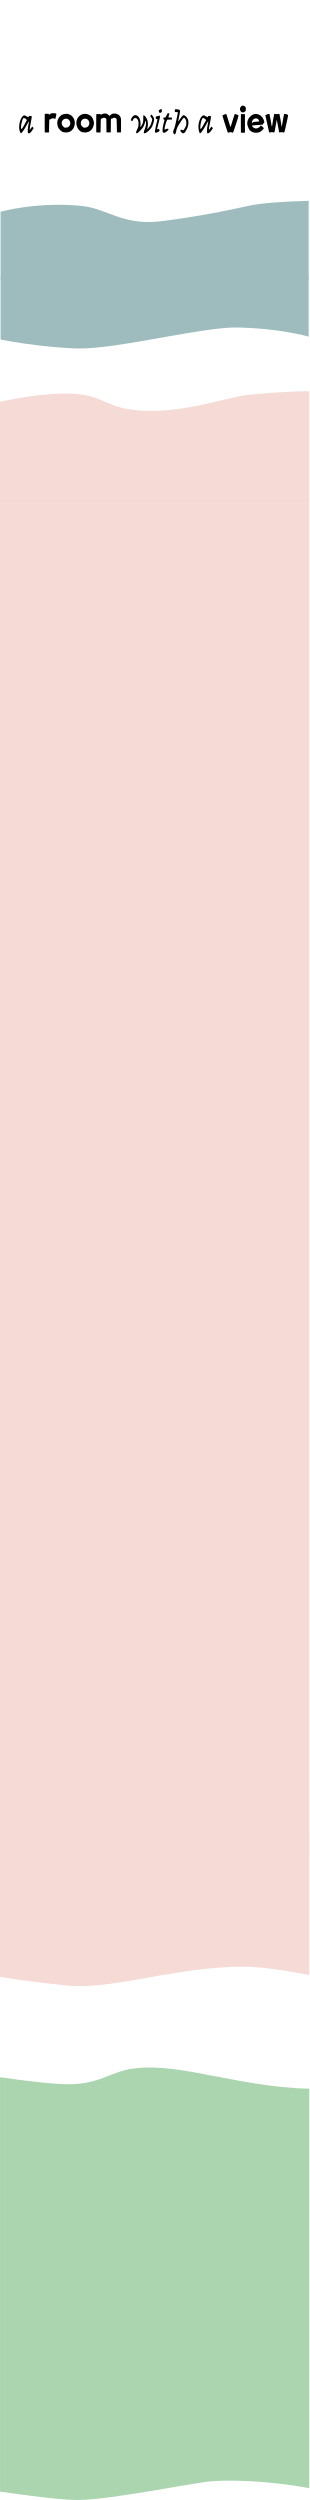
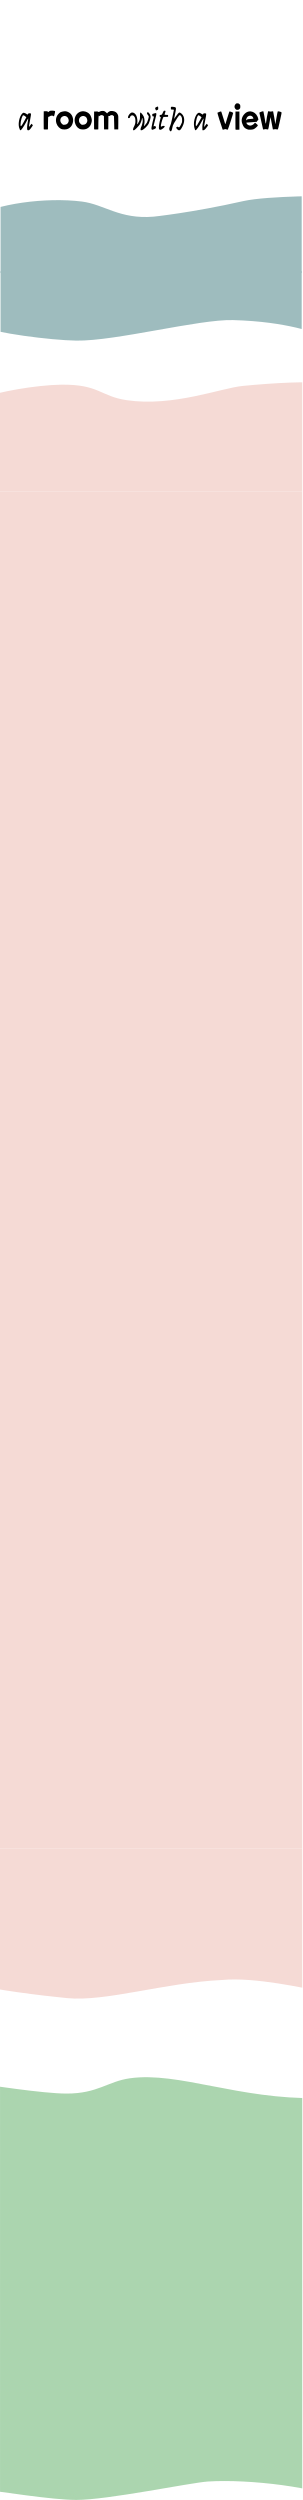
- <svg xmlns="http://www.w3.org/2000/svg" width="748.99" height="6055.4" version="1.1" viewBox="0 0 198.17 1602.162">
-   <path d="m97.549 1325c-2.116-0.038-4.2-0.01-6.256 0.102-2.056 0.109-4.082 0.298-6.08 0.575-0.911 0.126-1.79 0.276-2.643 0.446-0.853 0.17-1.68 0.36-2.487 0.566-1.613 0.413-3.144 0.893-4.635 1.412s-2.943 1.077-4.398 1.647c-1.455 0.57-2.914 1.15-4.42 1.715s-3.058 1.114-4.699 1.619c-0.821 0.253-1.664 0.495-2.535 0.722-0.871 0.227-1.77 0.441-2.702 0.636-0.932 0.195-1.897 0.372-2.901 0.529-1.004 0.156-2.046 0.291-3.132 0.401s-2.216 0.196-3.396 0.253c-1.179 0.057-2.408 0.086-3.691 0.084-2.012 0-4.315-0.096-6.826-0.257s-5.23-0.39-8.074-0.668-5.812-0.605-8.822-0.96-6.061-0.739-9.069-1.132c-3.839-0.501-7.24-0.982-10.768-1.47v265.58c0.102 0.014 0.141 0.018 0.243 0.032 5.013 0.697 10.862 1.519 16.879 2.305 3.009 0.393 6.059 0.777 9.069 1.132s5.978 0.682 8.822 0.96 5.563 0.507 8.074 0.668c2.511 0.161 4.814 0.253 6.826 0.257 1.283 0 2.7-0.04 4.231-0.121 1.531-0.082 3.176-0.203 4.916-0.357 3.481-0.309 7.342-0.754 11.434-1.29s8.413-1.166 12.813-1.844c4.4-0.678 8.879-1.406 13.284-2.139 8.811-1.466 17.329-2.956 24.345-4.125 3.508-0.584 6.64-1.089 9.245-1.469 2.605-0.38 4.682-0.637 6.081-0.727 1.731-0.111 3.532-0.193 5.39-0.246 1.858-0.053 3.774-0.078 5.736-0.075 1.961 0 3.967 0.032 6.007 0.087s4.114 0.137 6.208 0.242c2.094 0.106 4.21 0.236 6.335 0.389 2.125 0.153 4.258 0.33 6.389 0.529 2.131 0.199 4.258 0.419 6.37 0.659s4.209 0.502 6.279 0.782 4.112 0.58 6.114 0.898 3.965 0.653 5.877 1.006c0.408 0.075 0.786 0.159 1.189 0.236v-255.97c-2.884-0.088-5.738-0.214-8.54-0.401-3.072-0.204-6.095-0.463-9.071-0.766-2.976-0.303-5.904-0.651-8.787-1.033-2.882-0.382-5.719-0.797-8.512-1.237-2.792-0.44-5.54-0.903-8.245-1.38-5.41-0.954-10.649-1.963-15.728-2.943-5.08-0.981-10-1.933-14.773-2.776-2.386-0.421-4.736-0.816-7.05-1.172s-4.593-0.675-6.838-0.946c-2.245-0.271-4.456-0.493-6.635-0.658-2.179-0.164-4.326-0.271-6.441-0.308z" fill="#abd5af" style="paint-order:stroke fill markers" />
-   <g transform="translate(-110.93 -16.979)" fill="#f5dad5">
-     <path d="m309.1 1191.6h-198.17v92.258c0.978 0.164 1.862 0.331 2.88 0.492 2.742 0.436 5.615 0.864 8.541 1.278 5.851 0.828 11.911 1.6 17.553 2.266s10.867 1.227 15.047 1.634c1.59 0.155 3.232 0.25 4.922 0.293 1.69 0.043 3.427 0.032 5.208-0.024 1.782-0.056 3.608-0.158 5.475-0.301s3.775-0.325 5.72-0.541 3.928-0.466 5.944-0.743c2.016-0.277 4.066-0.581 6.147-0.906 4.161-0.65 8.443-1.383 12.818-2.15 4.375-0.766 8.844-1.565 13.378-2.346s9.133-1.543 13.769-2.237c2.318-0.347 4.645-0.676 6.978-0.982s4.672-0.588 7.013-0.84 4.685-0.475 7.027-0.66c2.342-0.186 4.683-0.336 7.019-0.442 1.361-0.134 2.769-0.228 4.214-0.288 1.445-0.059 2.927-0.084 4.437-0.077 1.51 0.01 3.048 0.045 4.605 0.11 1.557 0.065 3.133 0.157 4.718 0.272 3.171 0.23 6.38 0.553 9.554 0.934 3.174 0.381 6.313 0.822 9.344 1.289 3.03 0.467 5.952 0.961 8.692 1.449 2.584 0.46 4.97 0.911 7.168 1.333z" style="paint-order:stroke fill markers" />
-     <path d="m309.1 339.4h-198.17v866.3h198.17z" style="paint-order:stroke fill markers" />
-     <path transform="matrix(.26458 0 0 .26458 110.93 -252.63)" d="m749 1966.5c-2.301 0.015-4.299-0.032-6.703 0.01-7.691 0.116-15.894 0.341-24.506 0.666-17.225 0.65-36.091 1.703-55.797 3.1-19.706 1.397-40.25 3.137-60.832 5.162-3.33 0.328-6.916 0.818-10.742 1.445-3.826 0.627-7.892 1.39-12.18 2.266-8.576 1.75-18.042 3.947-28.26 6.381-10.218 2.434-21.188 5.108-32.773 7.814-11.586 2.707-23.789 5.447-36.469 8.016-6.34 1.284-12.799 2.525-19.361 3.697-6.562 1.173-13.226 2.276-19.977 3.285-6.75 1.009-13.586 1.924-20.49 2.719s-13.877 1.469-20.9 1.998c-7.024 0.529-14.098 0.913-21.207 1.125s-14.252 0.252-21.412 0.096c-7.16-0.157-14.337-0.511-21.514-1.088-7.177-0.577-14.354-1.377-21.514-2.426-4.127-0.604-8.007-1.288-11.676-2.039-3.669-0.751-7.129-1.568-10.416-2.439-3.287-0.872-6.402-1.798-9.383-2.766s-5.825-1.977-8.574-3.016c-5.499-2.077-10.612-4.27-15.641-6.479-5.028-2.209-9.971-4.434-15.133-6.574-5.162-2.14-10.542-4.193-16.441-6.062-2.95-0.934-6.03-1.823-9.277-2.652s-6.662-1.6-10.283-2.299c-3.621-0.699-7.448-1.326-11.518-1.869-4.07-0.543-8.384-1.003-12.979-1.365-4.594-0.362-9.47-0.629-14.664-0.785-5.194-0.156-10.708-0.201-16.578-0.127-7.935 0.101-16.393 0.467-25.178 1.059-8.785 0.591-17.896 1.407-27.139 2.402-9.242 0.995-18.615 2.169-27.924 3.481-9.309 1.312-18.552 2.761-27.535 4.303s-17.707 3.176-25.973 4.861c-6.422 1.309-12.27 2.66-18.049 4.01v245.22h749z" style="paint-order:stroke fill markers" />
+ <svg xmlns="http://www.w3.org/2000/svg" width="748.99" height="6195.4" version="1.1" viewBox="0 0 198.17 1639.198">
+   <g transform="translate(-.00060707 2.5441e-6)">
+     <path d="m97.549 1362c-2.116-0.038-4.2-0.01-6.256 0.102-2.056 0.109-4.082 0.298-6.08 0.575-0.911 0.126-1.79 0.276-2.643 0.446-0.853 0.17-1.68 0.36-2.487 0.566-1.613 0.413-3.144 0.893-4.635 1.412s-2.943 1.077-4.398 1.647c-1.455 0.57-2.914 1.15-4.42 1.715s-3.058 1.114-4.699 1.619c-0.821 0.253-1.664 0.495-2.535 0.722-0.871 0.227-1.77 0.441-2.702 0.636-0.932 0.195-1.897 0.372-2.901 0.529-1.004 0.156-2.046 0.291-3.132 0.401s-2.216 0.196-3.396 0.253c-1.179 0.057-2.408 0.086-3.691 0.084-2.012 0-4.315-0.096-6.826-0.257s-5.23-0.39-8.074-0.668-5.812-0.605-8.822-0.96-6.061-0.739-9.069-1.132c-3.839-0.501-7.24-0.982-10.768-1.47v265.58c0.102 0.014 0.141 0.018 0.243 0.032 5.013 0.697 10.862 1.519 16.879 2.305 3.009 0.393 6.059 0.777 9.069 1.132s5.978 0.682 8.822 0.96 5.563 0.507 8.074 0.668c2.511 0.161 4.814 0.253 6.826 0.257 1.283 0 2.7-0.04 4.231-0.121 1.531-0.082 3.176-0.203 4.916-0.357 3.481-0.309 7.342-0.754 11.434-1.29s8.413-1.166 12.813-1.844c4.4-0.678 8.879-1.406 13.284-2.139 8.811-1.466 17.329-2.956 24.345-4.125 3.508-0.584 6.64-1.089 9.245-1.469 2.605-0.38 4.682-0.637 6.081-0.727 1.731-0.111 3.532-0.193 5.39-0.246 1.858-0.053 3.774-0.078 5.736-0.075 1.961 0 3.967 0.032 6.007 0.087s4.114 0.137 6.208 0.242c2.094 0.106 4.21 0.236 6.335 0.389 2.125 0.153 4.258 0.33 6.389 0.529 2.131 0.199 4.258 0.419 6.37 0.659s4.209 0.502 6.279 0.782 4.112 0.58 6.114 0.898 3.965 0.653 5.877 1.006c0.408 0.075 0.786 0.159 1.189 0.236v-255.97c-2.884-0.088-5.738-0.214-8.54-0.401-3.072-0.204-6.095-0.463-9.071-0.766-2.976-0.303-5.904-0.651-8.787-1.033-2.882-0.382-5.719-0.797-8.512-1.237-2.792-0.44-5.54-0.903-8.245-1.38-5.41-0.954-10.649-1.963-15.728-2.943-5.08-0.981-10-1.933-14.773-2.776-2.386-0.421-4.736-0.816-7.05-1.172s-4.593-0.675-6.838-0.946c-2.245-0.271-4.456-0.493-6.635-0.658-2.179-0.164-4.326-0.271-6.441-0.308z" fill="#abd5af" style="paint-order:stroke fill markers" />
+     <g fill="#f5dad5">
+       <path d="m198.17 1212.2h-198.17v92.258c0.978 0.164 1.862 0.331 2.88 0.492 2.742 0.436 5.615 0.864 8.541 1.278 5.851 0.828 11.911 1.6 17.553 2.266s10.867 1.227 15.047 1.634c1.59 0.155 3.232 0.25 4.922 0.293 1.69 0.043 3.427 0.032 5.208-0.024 1.782-0.056 3.608-0.158 5.475-0.301s3.775-0.325 5.72-0.541 3.928-0.466 5.944-0.743c2.016-0.277 4.066-0.581 6.147-0.906 4.161-0.65 8.443-1.383 12.818-2.15 4.375-0.766 8.844-1.565 13.378-2.346s9.133-1.543 13.769-2.237c2.318-0.347 4.645-0.676 6.978-0.982s4.672-0.588 7.013-0.84 4.685-0.475 7.027-0.66c2.342-0.186 4.683-0.336 7.019-0.442 1.361-0.134 2.769-0.228 4.214-0.288 1.445-0.059 2.927-0.084 4.437-0.077 1.51 0.01 3.048 0.045 4.605 0.11 1.557 0.065 3.133 0.157 4.718 0.272 3.171 0.23 6.38 0.553 9.554 0.934 3.174 0.381 6.313 0.822 9.344 1.289 3.03 0.467 5.952 0.961 8.692 1.449 2.584 0.46 4.97 0.911 7.168 1.333z" style="paint-order:stroke fill markers" />
+       <path d="m198.17 322.42h-198.17v889.77h198.17z" stroke-width="1.014" style="paint-order:stroke fill markers" />
+       <path d="m198.17 250.69c-0.609 4e-3 -1.137-8e-3 -1.774 3e-3 -2.035 0.031-4.205 0.09-6.484 0.176-4.557 0.172-9.549 0.451-14.763 0.82-5.214 0.37-10.649 0.83-16.095 1.366-0.881 0.087-1.83 0.216-2.842 0.382-1.012 0.166-2.088 0.368-3.223 0.599-2.269 0.463-4.774 1.044-7.477 1.688-2.704 0.644-5.606 1.351-8.671 2.068-3.065 0.716-6.294 1.441-9.649 2.121-1.677 0.34-3.386 0.668-5.122 0.978-1.736 0.31-3.499 0.602-5.285 0.869-1.786 0.267-3.595 0.509-5.421 0.719s-3.672 0.389-5.53 0.529c-1.858 0.14-3.73 0.242-5.611 0.298-1.881 0.056-3.771 0.067-5.665 0.025-1.894-0.042-3.793-0.135-5.692-0.288-1.899-0.153-3.798-0.364-5.692-0.642-1.092-0.16-2.118-0.341-3.089-0.539-0.971-0.199-1.886-0.415-2.756-0.645-0.87-0.231-1.694-0.476-2.482-0.732-0.789-0.256-1.541-0.523-2.269-0.798-1.455-0.549-2.808-1.13-4.138-1.714-1.33-0.584-2.638-1.173-4.004-1.739-1.366-0.566-2.789-1.109-4.35-1.604-0.78-0.247-1.595-0.482-2.455-0.702-0.859-0.219-1.763-0.423-2.721-0.608-0.958-0.185-1.97-0.351-3.047-0.495-1.077-0.144-2.218-0.265-3.434-0.361-1.216-0.096-2.506-0.166-3.88-0.208-1.374-0.041-2.833-0.053-4.386-0.034-2.099 0.027-4.337 0.124-6.662 0.28-2.324 0.156-4.735 0.372-7.18 0.636-2.445 0.263-4.925 0.574-7.388 0.921-2.463 0.347-4.909 0.73-7.285 1.138-2.377 0.408-4.685 0.84-6.872 1.286-1.699 0.346-3.246 0.704-4.775 1.061v64.88h198.17z" stroke-width=".265" style="paint-order:stroke fill markers" />
+     </g>
+     <path d="m197.81 177.77h-197.44v39.794c1.986 0.408 4 0.815 6.232 1.201 2.879 0.497 5.924 0.972 9.038 1.415s6.298 0.854 9.452 1.223c3.154 0.369 6.28 0.697 9.278 0.973 2.999 0.276 5.87 0.5 8.517 0.663s5.069 0.265 7.169 0.296c1.61 0.024 3.332-0.011 5.153-0.096s3.74-0.221 5.742-0.4c2.002-0.179 4.087-0.402 6.24-0.661 2.153-0.259 4.375-0.553 6.65-0.877 4.549-0.647 9.311-1.409 14.167-2.227 4.855-0.819 9.803-1.694 14.725-2.567 4.921-0.873 9.816-1.744 14.564-2.555 4.748-0.811 9.349-1.56 13.684-2.192 2.167-0.316 4.269-0.601 6.288-0.85s3.957-0.461 5.798-0.628 3.586-0.29 5.219-0.361c1.633-0.071 3.155-0.091 4.55-0.051 2.283 0.065 4.488 0.155 6.617 0.269 2.129 0.113 4.182 0.249 6.162 0.405 1.98 0.156 3.888 0.331 5.725 0.523 1.837 0.192 3.604 0.4 5.304 0.622 3.4 0.443 6.53 0.939 9.414 1.462 2.884 0.523 5.521 1.073 7.934 1.626 1.398 0.32 2.566 0.632 3.818 0.948z" fill="#9ebcbe" style="paint-order:stroke fill markers" />
+     <path d="m197.81 128.73c-0.812 0.022-1.323 0.015-2.154 0.04-3.243 0.099-6.613 0.225-9.972 0.39-3.359 0.164-6.705 0.366-9.902 0.612-3.196 0.246-6.242 0.537-8.999 0.882-1.378 0.172-2.684 0.358-3.9 0.558-1.216 0.2-2.342 0.414-3.361 0.644-4.279 0.964-8.408 1.846-12.358 2.652-3.95 0.806-7.72 1.536-11.283 2.195s-6.916 1.247-10.032 1.77c-3.116 0.522-5.994 0.979-8.605 1.376-5.221 0.793-9.373 1.346-12.219 1.7-2.846 0.354-4.387 0.51-4.387 0.51-1.391 0.115-2.734 0.183-4.033 0.211-1.299 0.028-2.554 0.015-3.769-0.034-1.215-0.049-2.391-0.135-3.531-0.251-1.14-0.117-2.245-0.264-3.318-0.439-1.073-0.174-2.115-0.375-3.13-0.597-1.015-0.223-2.002-0.467-2.966-0.728-1.929-0.522-3.765-1.111-5.543-1.73-3.556-1.237-6.878-2.589-10.231-3.749-1.677-0.58-3.362-1.112-5.089-1.557-0.863-0.223-1.737-0.423-2.626-0.598-0.888-0.174-1.791-0.323-2.712-0.439-1.46-0.185-2.96-0.341-4.491-0.47-1.532-0.129-3.096-0.23-4.685-0.304-1.589-0.074-3.204-0.12-4.837-0.14-1.633-0.02-3.284-0.013-4.947 0.02-1.663 0.033-3.338 0.093-5.018 0.178-1.679 0.085-3.364 0.196-5.045 0.333-1.682 0.136-3.362 0.299-5.033 0.485-1.671 0.187-3.333 0.398-4.979 0.634-1.646 0.236-3.276 0.496-4.883 0.78-1.607 0.284-3.192 0.592-4.747 0.923-1.555 0.331-3.08 0.686-4.569 1.063-0.028 7e-3 -0.054 0.016-0.082 0.023v43.309h197.44z" fill="#9ebcbe" stroke-width="1" style="paint-order:stroke fill markers" />
+     <path d="m111.33 85.682c-0.535-0.68-0.471-1.738 0.184-3.034 0.375-0.741 0.715-1.916 1.107-3.822 0.811-3.937 1.267-6.134 1.365-6.57 0.079-0.352 0.015-0.382-0.905-0.43l-0.99-0.051-0.052-0.819c-0.065-1.011 0.052-1.07 1.723-0.875 1.139 0.133 1.27 0.189 1.483 0.634 0.203 0.424 0.185 0.751-0.14 2.494-0.205 1.103-0.517 2.624-0.692 3.379-0.176 0.756-0.299 1.394-0.274 1.419 0.025 0.025 0.46-0.593 0.968-1.372 0.508-0.779 1.233-1.753 1.612-2.164 0.601-0.652 0.755-0.734 1.21-0.643 0.295 0.059 0.88 0.458 1.347 0.917 1.859 1.831 2.001 4.948 0.372 8.173-0.987 1.954-1.496 2.53-2.236 2.53-0.43 0-0.703-0.169-1.269-0.782-0.789-0.856-0.809-1.069-0.137-1.448 0.403-0.228 0.481-0.222 0.79 0.058 0.588 0.532 0.905 0.282 1.778-1.4 0.793-1.529 0.826-1.65 0.823-3.009-3e-3 -1.003-0.096-1.617-0.32-2.104-0.384-0.837-0.919-1.34-1.341-1.262-0.352 0.065-2.141 2.652-3.549 5.131-0.756 1.331-0.979 1.916-1.203 3.156-0.407 2.255-0.915 2.836-1.655 1.895zm-98.288-0.624c-0.14-0.214-0.384-0.891-0.542-1.505-0.701-2.728 0.236-7.069 1.931-8.945 0.599-0.663 0.703-0.712 1.324-0.629 0.371 0.05 1.005 0.329 1.411 0.62 0.892 0.641 1.001 0.649 1.252 0.099 0.167-0.367 0.311-0.43 0.979-0.43 0.571 0 0.813 0.077 0.892 0.285 0.116 0.303-0.072 1.602-0.72 4.96-0.79 4.098-0.767 4.262 0.354 2.572 0.343-0.516 0.678-0.938 0.746-0.938s0.295 0.233 0.505 0.517l0.382 0.517-0.717 1.074c-1.03 1.542-1.688 2.192-2.217 2.192-0.246 0-0.541-0.093-0.654-0.206-0.351-0.351-0.241-2.859 0.229-5.221 0.239-1.203 0.398-2.224 0.353-2.269-0.111-0.111-0.625 0.746-1.674 2.795-1.186 2.317-3.002 4.901-3.442 4.901-0.075 0-0.251-0.175-0.391-0.389zm1.4-3.093c0.288-0.402 0.799-1.28 1.136-1.951s0.855-1.63 1.15-2.131l0.537-0.911-0.56-0.577c-0.308-0.318-0.684-0.577-0.835-0.577-0.152 0-0.359-0.083-0.46-0.184-0.635-0.635-1.943 3.425-1.947 6.046-2e-3 1.258 0.235 1.327 0.979 0.287zm72.913 3.368c-0.198-0.198-0.125-1.041 0.135-1.548 1.09-2.128 1.298-2.833 1.298-4.381 0-1.692-0.246-2.512-0.987-3.286-0.877-0.916-2.252-0.474-2.603 0.837-0.113 0.424-0.218 0.495-0.722 0.495-0.562 0-0.587-0.027-0.544-0.57 0.11-1.393 1.616-3.127 2.716-3.127 1.139 0 2.194 0.847 2.821 2.264 0.487 1.102 0.764 3.29 0.559 4.418-0.185 1.017-0.01 1.289 0.378 0.587 1.368-2.475 1.392-2.56 1.392-4.945 0-1.887 0.042-2.241 0.269-2.285 0.365-0.071 1.626 1.458 2.155 2.614 0.51 1.114 0.721 3.341 0.441 4.656-0.448 2.105-0.491 1.992 0.391 1.032 0.435-0.473 0.978-1.169 1.208-1.548 0.434-0.716 1.298-3.455 1.298-4.116 0-0.209-0.271-0.696-0.602-1.083-0.677-0.791-0.721-1.004-0.324-1.571l0.278-0.397 0.661 0.646c0.669 0.653 1.19 1.816 1.19 2.655 0 0.753-0.662 3.106-1.184 4.21-0.933 1.974-3.876 4.652-4.973 4.525-0.431-0.05-0.462-0.107-0.431-0.798 0.019-0.409 0.192-1.012 0.385-1.339 0.43-0.728 1.044-3.066 1.041-3.964-3e-3 -0.946-0.19-1.949-0.365-1.949-0.082 0-0.149 0.151-0.149 0.335 0 0.674-0.868 3.058-1.415 3.887-0.309 0.468-1.232 1.529-2.051 2.357-1.358 1.373-1.932 1.724-2.266 1.39zm40.46-0.346c-0.76-1.993-0.881-4.357-0.332-6.505 0.461-1.802 1.089-3.132 1.85-3.913 0.822-0.844 1.419-0.854 2.598-0.043 0.481 0.331 0.942 0.602 1.024 0.602 0.082 0 0.239-0.198 0.349-0.439 0.18-0.394 0.284-0.434 1.015-0.387 0.652 0.042 0.828 0.12 0.879 0.393 0.072 0.378-0.117 1.54-0.855 5.262-0.72 3.632-0.669 3.873 0.449 2.126 0.329-0.514 0.662-0.935 0.74-0.935 0.078 0 0.314 0.233 0.524 0.517l0.382 0.517-0.677 0.988c-1.04 1.519-1.941 2.317-2.537 2.248l-0.495-0.057-0.05-1.516c-0.044-1.349 0.213-3.279 0.763-5.707 0.223-0.988-0.382-0.157-1.516 2.082-1.155 2.28-3.123 5.102-3.624 5.196-0.199 0.037-0.363-0.108-0.486-0.429zm1.57-3.196c0.337-0.495 0.911-1.481 1.276-2.191 0.365-0.709 0.85-1.588 1.078-1.952l0.415-0.663-0.4-0.428c-0.22-0.235-0.69-0.569-1.045-0.74l-0.645-0.313-0.345 0.438c-1.01 1.284-1.859 6.768-1.046 6.752 0.055 0 0.376-0.407 0.713-0.903zm-29.9 3.106c-0.36-0.36-0.227-1.512 0.553-4.781 0.417-1.75 0.811-3.312 0.874-3.471 0.091-0.231-6.5e-4 -0.3-0.458-0.344-0.541-0.052-0.576-0.096-0.626-0.787-0.036-0.494 0.02-0.752 0.172-0.793 0.124-0.033 0.632-0.195 1.129-0.36 1.669-0.553 1.738-0.239 0.751 3.391-0.367 1.347-0.759 2.942-0.872 3.542-0.113 0.601-0.252 1.213-0.308 1.361-0.104 0.272 0.118 0.261 0.849-0.04 0.225-0.093 0.354 0.027 0.56 0.52 0.329 0.787 0.213 0.961-1.026 1.547-1.002 0.474-1.3 0.514-1.598 0.215zm4.931-0.08c-0.565-0.685-0.152-3.964 0.975-7.74 0.09-0.3 0.033-0.384-0.292-0.43-0.335-0.048-0.403-0.158-0.403-0.659 0-0.582 0.025-0.605 0.743-0.688 0.741-0.086 0.745-0.09 1.298-1.376 0.511-1.188 0.599-1.294 1.107-1.344 0.746-0.073 0.834 0.248 0.393 1.428-0.198 0.528-0.359 1.031-0.359 1.118s0.522 0.181 1.161 0.209l1.161 0.051v1.204l-1.517 0.05-1.517 0.05-0.423 0.957c-0.504 1.14-1.268 4.046-1.27 4.834-2e-3 0.617 0.245 0.713 0.782 0.306 0.457-0.346 1.604-0.343 1.737 7e-3 0.213 0.554-1.975 2.312-2.878 2.312-0.254 0-0.567-0.129-0.697-0.286zm41.478-0.118c-0.77-2.024-3.448-10.667-3.336-10.763 0.217-0.186 1.963-0.87 2.221-0.87 0.124 0 0.272 0.077 0.33 0.171 0.058 0.094 0.635 1.918 1.282 4.053 1.106 3.647 1.302 4.194 1.44 4.017 0.031-0.04 0.583-1.852 1.227-4.027s1.241-4.044 1.326-4.153c0.183-0.234 2.365 0.564 2.499 0.914 0.099 0.257-3.324 10.831-3.551 10.972-0.087 0.054-0.476-0.029-0.864-0.184-0.652-0.261-0.761-0.261-1.436-3e-3 -0.936 0.358-0.957 0.355-1.14-0.126zm8.499 0.196c-0.047-0.123-0.066-2.816-0.041-5.984l0.045-5.76h2.58v11.867l-1.249 0.051c-0.905 0.037-1.273-0.011-1.335-0.173zm7.567-0.182c-1.8-0.798-2.334-1.449-3.194-3.893-0.76-2.161-0.1-4.521 1.766-6.315 3.168-3.046 7.946-1.099 8.81 3.59 0.107 0.579 0.074 0.666-0.319 0.845-0.241 0.11-0.438 0.337-0.438 0.506 0 0.168-0.072 0.351-0.16 0.405-0.088 0.055-1.655 0.185-3.483 0.29s-3.356 0.221-3.396 0.257c-0.041 0.036 0.05 0.326 0.202 0.644 0.321 0.673 1.471 1.309 2.366 1.309 0.808 0 1.969-0.604 2.575-1.338l0.51-0.619 0.808 0.685c1.337 1.133 1.337 1.147 0.08 2.335-1.369 1.294-1.96 1.546-3.801 1.622-1.224 0.05-1.602-2e-3 -2.326-0.323zm-5e-3 -6.204c0.335-0.361 0.569-0.414 2.223-0.498 1.017-0.052 1.897-0.142 1.955-0.2 0.058-0.059-0.023-0.377-0.18-0.707-1.036-2.172-4.172-1.355-4.485 1.169-0.093 0.748-0.02 0.783 0.487 0.236zm-133.28 6.214c-0.047-0.123-0.065-2.816-0.04-5.984l0.045-5.76 1.261-0.051c1.148-0.046 1.269-0.019 1.353 0.301 0.118 0.452 0.138 0.448 0.912-0.164 0.584-0.463 0.776-0.516 1.862-0.516 0.666 0 1.416 0.078 1.667 0.173 0.425 0.162 0.448 0.222 0.334 0.903-0.15 0.895-0.581 2.579-0.687 2.685-0.043 0.043-0.22-0.051-0.393-0.208-0.492-0.446-1.689-0.373-2.367 0.144-0.318 0.242-0.679 0.385-0.83 0.327-0.236-0.091-0.273 0.381-0.313 4.085l-0.046 4.188-1.335 0.05c-0.974 0.037-1.359-0.01-1.421-0.173zm12.216 0.049c-1.6-0.271-3.29-1.968-3.89-3.905-0.775-2.504-0.089-5.008 1.827-6.662 0.851-0.735 1.092-0.844 2.411-1.099 1.672-0.322 2.423-0.206 3.942 0.613 2.19 1.181 3.315 4.279 2.513 6.92-0.473 1.556-1.012 2.375-2.137 3.243-1.171 0.903-2.777 1.209-4.665 0.889zm3.086-3.519c0.339-0.259 0.705-0.768 0.88-1.226 0.259-0.679 0.271-0.908 0.089-1.722-0.475-2.125-2.692-2.941-4.38-1.613-1.37 1.078-1.361 3.2 0.019 4.473 0.766 0.706 0.789 0.714 1.794 0.623 0.73-0.066 1.182-0.217 1.598-0.535zm9.124 3.519c-3.287-0.557-5.272-5.423-3.554-8.708 1.519-2.904 4.659-3.918 7.582-2.449 1.416 0.712 2.236 1.747 2.746 3.47 0.454 1.533 0.455 2.179 3e-3 3.642-0.459 1.486-1.005 2.301-2.113 3.156-1.171 0.903-2.777 1.209-4.665 0.889zm3.086-3.519c0.34-0.259 0.705-0.769 0.881-1.23 0.256-0.671 0.271-0.915 0.1-1.655-0.271-1.175-0.743-1.78-1.657-2.13-1.714-0.655-3.559 0.503-3.715 2.33-0.096 1.128 0.177 1.839 0.999 2.597 0.766 0.706 0.789 0.714 1.794 0.623 0.73-0.066 1.182-0.217 1.598-0.535zm5.508 3.47c-0.047-0.123-0.065-2.777-0.04-5.898l0.045-5.674 1.286-0.051c1.01-0.04 1.328 6e-3 1.483 0.218 0.175 0.239 0.28 0.221 0.95-0.162 0.573-0.327 1.001-0.431 1.79-0.433 1.101 0 1.445 0.151 2.451 1.095l0.564 0.529 0.382-0.455c0.21-0.25 0.726-0.626 1.148-0.834 0.66-0.327 0.934-0.364 1.978-0.267 1.69 0.157 2.871 0.932 3.465 2.275 0.412 0.932 0.418 1.009 0.372 5.363l-0.046 4.417h-2.579l-0.094-4.3c-0.051-2.365-0.11-4.316-0.129-4.336-0.582-0.596-0.87-0.738-1.503-0.738-0.503 0-0.81 0.105-1.035 0.354-0.218 0.241-0.445 0.322-0.712 0.255l-0.392-0.098-0.046 4.431-0.046 4.431h-2.752l-0.046-4.332-0.046-4.332-0.45-0.354c-0.596-0.468-1.66-0.474-2.124-0.01-0.387 0.387-0.688 0.447-0.688 0.138 0-0.135-0.058-0.148-0.169-0.038-0.099 0.099-0.188 1.976-0.215 4.549l-0.046 4.38-1.335 0.05c-0.975 0.037-1.359-0.01-1.421-0.173zm110.76-6e-3c-0.119-0.356-2.37-10.514-2.391-10.792-0.023-0.303 2.426-1.159 2.636-0.922 0.072 0.081 0.344 1.463 0.605 3.071 0.736 4.542 0.807 4.901 0.971 4.901 0.085 0 0.154-0.197 0.154-0.437 0-0.736 1.191-7.358 1.352-7.52 0.087-0.088 0.463-0.068 0.888 0.047 0.551 0.148 0.931 0.149 1.509 6e-3 0.425-0.107 0.827-0.133 0.894-0.057 0.067 0.076 0.365 1.647 0.663 3.491 0.298 1.845 0.575 3.547 0.615 3.784 0.04 0.236 0.078 0.578 0.085 0.76 0.031 0.794 0.227-0.095 0.843-3.832 0.362-2.194 0.74-4.071 0.84-4.171 0.215-0.215 2.174 0.28 2.457 0.621 0.126 0.151-0.106 1.466-0.792 4.493-0.534 2.353-1.079 4.78-1.212 5.394-0.133 0.613-0.312 1.185-0.398 1.27-0.093 0.093-0.454 0.08-0.895-0.032-0.534-0.136-0.947-0.136-1.484-3.4e-4 -0.429 0.108-0.801 0.123-0.878 0.035-0.074-0.084-0.431-1.95-0.794-4.148-0.363-2.197-0.697-3.959-0.742-3.914-0.045 0.045-0.256 1.146-0.469 2.448-0.67 4.096-0.934 5.444-1.099 5.609-0.099 0.099-0.444 0.083-0.9-0.042-0.528-0.144-0.912-0.152-1.341-0.025-0.786 0.232-1.028 0.224-1.116-0.038zm-70.23-12.405c-0.155-0.2-0.543-1.265-0.543-1.491 0-0.231 1.563-1.054 1.817-0.956 0.172 0.066 0.246 0.376 0.246 1.028 0 0.917-0.012 0.939-0.686 1.273-0.491 0.243-0.728 0.285-0.835 0.147zm52.095-0.919c-0.749-0.909-0.748-2.041 2e-3 -2.989 0.482-0.609 0.604-0.67 1.342-0.67 0.692 0 0.893 0.083 1.361 0.567 0.494 0.51 0.55 0.671 0.55 1.6 0 0.943-0.05 1.081-0.567 1.583-0.472 0.457-0.701 0.55-1.363 0.55-0.71 0-0.853-0.069-1.325-0.641z" stroke-width=".172" />
  </g>
-   <g transform="translate(-.00082383 -.0079643)" fill="#9ebcbe">
-     <path d="m197.81 177.78h-197.44v39.794c1.986 0.408 4 0.815 6.232 1.201 2.879 0.497 5.924 0.972 9.038 1.415s6.298 0.854 9.452 1.223c3.154 0.369 6.28 0.697 9.278 0.973 2.999 0.276 5.87 0.5 8.517 0.663 2.647 0.163 5.069 0.265 7.169 0.296 1.61 0.024 3.332-0.011 5.153-0.096 1.821-0.085 3.74-0.221 5.742-0.4 2.002-0.179 4.087-0.402 6.24-0.661 2.153-0.259 4.375-0.553 6.65-0.877 4.549-0.647 9.311-1.409 14.167-2.227 4.855-0.819 9.803-1.694 14.725-2.567 4.921-0.873 9.816-1.744 14.564-2.555 4.748-0.811 9.349-1.56 13.684-2.192 2.167-0.316 4.269-0.601 6.288-0.85s3.957-0.461 5.798-0.628c1.841-0.167 3.586-0.29 5.219-0.361 1.633-0.071 3.155-0.091 4.55-0.051 2.283 0.065 4.488 0.155 6.617 0.269 2.129 0.113 4.182 0.249 6.162 0.405 1.98 0.156 3.888 0.331 5.725 0.523 1.837 0.192 3.604 0.4 5.304 0.622 3.4 0.443 6.53 0.939 9.414 1.462 2.884 0.523 5.521 1.073 7.934 1.626 1.398 0.32 2.566 0.632 3.818 0.948z" style="paint-order:stroke fill markers" />
-     <path transform="matrix(.26458 0 0 .26458 -.00082383 0)" d="m747.63 486.58c-3.068 0.082-5.002 0.057-8.143 0.152-12.256 0.373-24.994 0.852-37.688 1.473s-25.343 1.382-37.424 2.312-23.594 2.03-34.012 3.332c-5.209 0.651-10.144 1.354-14.74 2.109-4.596 0.756-8.853 1.566-12.705 2.434-16.171 3.644-31.778 6.978-46.707 10.025-14.929 3.047-29.18 5.806-42.645 8.297-13.465 2.491-26.141 4.715-37.916 6.689-11.777 1.975-22.656 3.7-32.523 5.199-19.734 2.998-35.426 5.086-46.182 6.424-10.758 1.338-16.582 1.926-16.582 1.926-5.257 0.433-10.333 0.693-15.242 0.799-4.91 0.105-9.652 0.057-14.246-0.129-4.594-0.186-9.037-0.509-13.346-0.949-4.309-0.44-8.485-0.999-12.541-1.658-4.056-0.659-7.993-1.417-11.828-2.258-3.835-0.841-7.566-1.765-11.211-2.752-7.29-1.973-14.231-4.2-20.951-6.537-13.44-4.675-25.995-9.786-38.67-14.17-6.338-2.192-12.708-4.202-19.234-5.885-3.263-0.841-6.566-1.601-9.924-2.26-3.357-0.659-6.768-1.219-10.252-1.66-5.52-0.699-11.186-1.29-16.975-1.777-5.789-0.487-11.7-0.869-17.707-1.148-6.007-0.279-12.111-0.454-18.283-0.529-6.172-0.075-12.413-0.05-18.699 0.076-6.286 0.126-12.617 0.351-18.965 0.674-6.348 0.323-12.713 0.742-19.07 1.258-6.357 0.516-12.706 1.129-19.021 1.834-6.315 0.705-12.597 1.503-18.818 2.394-6.221 0.891-12.382 1.876-18.457 2.949-6.075 1.073-12.064 2.236-17.941 3.488-5.877 1.252-11.643 2.591-17.27 4.018-0.106 0.026-0.203 0.059-0.309 0.086v163.69h746.23z" stroke-width="3.78" style="paint-order:stroke fill markers" />
-   </g>
-   <path d="m111.33 85.682c-0.535-0.68-0.471-1.738 0.184-3.034 0.375-0.741 0.715-1.916 1.107-3.822 0.811-3.937 1.267-6.134 1.365-6.57 0.079-0.352 0.015-0.382-0.905-0.43l-0.99-0.051-0.052-0.819c-0.065-1.011 0.052-1.07 1.723-0.875 1.139 0.133 1.27 0.189 1.483 0.634 0.203 0.424 0.185 0.751-0.14 2.494-0.205 1.103-0.517 2.624-0.692 3.379-0.176 0.756-0.299 1.394-0.274 1.419 0.025 0.025 0.46-0.593 0.968-1.372 0.508-0.779 1.233-1.753 1.612-2.164 0.601-0.652 0.755-0.734 1.21-0.643 0.295 0.059 0.88 0.458 1.347 0.917 1.859 1.831 2.001 4.948 0.372 8.173-0.987 1.954-1.496 2.53-2.236 2.53-0.43 0-0.703-0.169-1.269-0.782-0.789-0.856-0.809-1.069-0.137-1.448 0.403-0.228 0.481-0.222 0.79 0.058 0.588 0.532 0.905 0.282 1.778-1.4 0.793-1.529 0.826-1.65 0.823-3.009-3e-3 -1.003-0.096-1.617-0.32-2.104-0.384-0.837-0.919-1.34-1.341-1.262-0.352 0.065-2.141 2.652-3.549 5.131-0.756 1.331-0.979 1.916-1.203 3.156-0.407 2.255-0.915 2.836-1.655 1.895zm-98.288-0.624c-0.14-0.214-0.384-0.891-0.542-1.505-0.701-2.728 0.236-7.069 1.931-8.945 0.599-0.663 0.703-0.712 1.324-0.629 0.371 0.05 1.005 0.329 1.411 0.62 0.892 0.641 1.001 0.649 1.252 0.099 0.167-0.367 0.311-0.43 0.979-0.43 0.571 0 0.813 0.077 0.892 0.285 0.116 0.303-0.072 1.602-0.72 4.96-0.79 4.098-0.767 4.262 0.354 2.572 0.343-0.516 0.678-0.938 0.746-0.938s0.295 0.233 0.505 0.517l0.382 0.517-0.717 1.074c-1.03 1.542-1.688 2.192-2.217 2.192-0.246 0-0.541-0.093-0.654-0.206-0.351-0.351-0.241-2.859 0.229-5.221 0.239-1.203 0.398-2.224 0.353-2.269-0.111-0.111-0.625 0.746-1.674 2.795-1.186 2.317-3.002 4.901-3.442 4.901-0.075 0-0.251-0.175-0.391-0.389zm1.4-3.093c0.288-0.402 0.799-1.28 1.136-1.951s0.855-1.63 1.15-2.131l0.537-0.911-0.56-0.577c-0.308-0.318-0.684-0.577-0.835-0.577-0.152 0-0.359-0.083-0.46-0.184-0.635-0.635-1.943 3.425-1.947 6.046-2e-3 1.258 0.235 1.327 0.979 0.287zm72.913 3.368c-0.198-0.198-0.125-1.041 0.135-1.548 1.09-2.128 1.298-2.833 1.298-4.381 0-1.692-0.246-2.512-0.987-3.286-0.877-0.916-2.252-0.474-2.603 0.837-0.113 0.424-0.218 0.495-0.722 0.495-0.562 0-0.587-0.027-0.544-0.57 0.11-1.393 1.616-3.127 2.716-3.127 1.139 0 2.194 0.847 2.821 2.264 0.487 1.102 0.764 3.29 0.559 4.418-0.185 1.017-0.01 1.289 0.378 0.587 1.368-2.475 1.392-2.56 1.392-4.945 0-1.887 0.042-2.241 0.269-2.285 0.365-0.071 1.626 1.458 2.155 2.614 0.51 1.114 0.721 3.341 0.441 4.656-0.448 2.105-0.491 1.992 0.391 1.032 0.435-0.473 0.978-1.169 1.208-1.548 0.434-0.716 1.298-3.455 1.298-4.116 0-0.209-0.271-0.696-0.602-1.083-0.677-0.791-0.721-1.004-0.324-1.571l0.278-0.397 0.661 0.646c0.669 0.653 1.19 1.816 1.19 2.655 0 0.753-0.662 3.106-1.184 4.21-0.933 1.974-3.876 4.652-4.973 4.525-0.431-0.05-0.462-0.107-0.431-0.798 0.019-0.409 0.192-1.012 0.385-1.339 0.43-0.728 1.044-3.066 1.041-3.964-3e-3 -0.946-0.19-1.949-0.365-1.949-0.082 0-0.149 0.151-0.149 0.335 0 0.674-0.868 3.058-1.415 3.887-0.309 0.468-1.232 1.529-2.051 2.357-1.358 1.373-1.932 1.724-2.266 1.39zm40.46-0.346c-0.76-1.993-0.881-4.357-0.332-6.505 0.461-1.802 1.089-3.132 1.85-3.913 0.822-0.844 1.419-0.854 2.598-0.043 0.481 0.331 0.942 0.602 1.024 0.602 0.082 0 0.239-0.198 0.349-0.439 0.18-0.394 0.284-0.434 1.015-0.387 0.652 0.042 0.828 0.12 0.879 0.393 0.072 0.378-0.117 1.54-0.855 5.262-0.72 3.632-0.669 3.873 0.449 2.126 0.329-0.514 0.662-0.935 0.74-0.935 0.078 0 0.314 0.233 0.524 0.517l0.382 0.517-0.677 0.988c-1.04 1.519-1.941 2.317-2.537 2.248l-0.495-0.057-0.05-1.516c-0.044-1.349 0.213-3.279 0.763-5.707 0.223-0.988-0.382-0.157-1.516 2.082-1.155 2.28-3.123 5.102-3.624 5.196-0.199 0.037-0.363-0.108-0.486-0.429zm1.57-3.196c0.337-0.495 0.911-1.481 1.276-2.191 0.365-0.709 0.85-1.588 1.078-1.952l0.415-0.663-0.4-0.428c-0.22-0.235-0.69-0.569-1.045-0.74l-0.645-0.313-0.345 0.438c-1.01 1.284-1.859 6.768-1.046 6.752 0.055 0 0.376-0.407 0.713-0.903zm-29.9 3.106c-0.36-0.36-0.227-1.512 0.553-4.781 0.417-1.75 0.811-3.312 0.874-3.471 0.091-0.231-6.5e-4 -0.3-0.458-0.344-0.541-0.052-0.576-0.096-0.626-0.787-0.036-0.494 0.02-0.752 0.172-0.793 0.124-0.033 0.632-0.195 1.129-0.36 1.669-0.553 1.738-0.239 0.751 3.391-0.367 1.347-0.759 2.942-0.872 3.542-0.113 0.601-0.252 1.213-0.308 1.361-0.104 0.272 0.118 0.261 0.849-0.04 0.225-0.093 0.354 0.027 0.56 0.52 0.329 0.787 0.213 0.961-1.026 1.547-1.002 0.474-1.3 0.514-1.598 0.215zm4.931-0.08c-0.565-0.685-0.152-3.964 0.975-7.74 0.09-0.3 0.033-0.384-0.292-0.43-0.335-0.048-0.403-0.158-0.403-0.659 0-0.582 0.025-0.605 0.743-0.688 0.741-0.086 0.745-0.09 1.298-1.376 0.511-1.188 0.599-1.294 1.107-1.344 0.746-0.073 0.834 0.248 0.393 1.428-0.198 0.528-0.359 1.031-0.359 1.118s0.522 0.181 1.161 0.209l1.161 0.051v1.204l-1.517 0.05-1.517 0.05-0.423 0.957c-0.504 1.14-1.268 4.046-1.27 4.834-2e-3 0.617 0.245 0.713 0.782 0.306 0.457-0.346 1.604-0.343 1.737 7e-3 0.213 0.554-1.975 2.312-2.878 2.312-0.254 0-0.567-0.129-0.697-0.286zm41.478-0.118c-0.77-2.024-3.448-10.667-3.336-10.763 0.217-0.186 1.963-0.87 2.221-0.87 0.124 0 0.272 0.077 0.33 0.171 0.058 0.094 0.635 1.918 1.282 4.053 1.106 3.647 1.302 4.194 1.44 4.017 0.031-0.04 0.583-1.852 1.227-4.027s1.241-4.044 1.326-4.153c0.183-0.234 2.365 0.564 2.499 0.914 0.099 0.257-3.324 10.831-3.551 10.972-0.087 0.054-0.476-0.029-0.864-0.184-0.652-0.261-0.761-0.261-1.436-3e-3 -0.936 0.358-0.957 0.355-1.14-0.126zm8.499 0.196c-0.047-0.123-0.066-2.816-0.041-5.984l0.045-5.76h2.58v11.867l-1.249 0.051c-0.905 0.037-1.273-0.011-1.335-0.173zm7.567-0.182c-1.8-0.798-2.334-1.449-3.194-3.893-0.76-2.161-0.1-4.521 1.766-6.315 3.168-3.046 7.946-1.099 8.81 3.59 0.107 0.579 0.074 0.666-0.319 0.845-0.241 0.11-0.438 0.337-0.438 0.506 0 0.168-0.072 0.351-0.16 0.405-0.088 0.055-1.655 0.185-3.483 0.29s-3.356 0.221-3.396 0.257c-0.041 0.036 0.05 0.326 0.202 0.644 0.321 0.673 1.471 1.309 2.366 1.309 0.808 0 1.969-0.604 2.575-1.338l0.51-0.619 0.808 0.685c1.337 1.133 1.337 1.147 0.08 2.335-1.369 1.294-1.96 1.546-3.801 1.622-1.224 0.05-1.602-2e-3 -2.326-0.323zm-5e-3 -6.204c0.335-0.361 0.569-0.414 2.223-0.498 1.017-0.052 1.897-0.142 1.955-0.2 0.058-0.059-0.023-0.377-0.18-0.707-1.036-2.172-4.172-1.355-4.485 1.169-0.093 0.748-0.02 0.783 0.487 0.236zm-133.28 6.214c-0.047-0.123-0.065-2.816-0.04-5.984l0.045-5.76 1.261-0.051c1.148-0.046 1.269-0.019 1.353 0.301 0.118 0.452 0.138 0.448 0.912-0.164 0.584-0.463 0.776-0.516 1.862-0.516 0.666 0 1.416 0.078 1.667 0.173 0.425 0.162 0.448 0.222 0.334 0.903-0.15 0.895-0.581 2.579-0.687 2.685-0.043 0.043-0.22-0.051-0.393-0.208-0.492-0.446-1.689-0.373-2.367 0.144-0.318 0.242-0.679 0.385-0.83 0.327-0.236-0.091-0.273 0.381-0.313 4.085l-0.046 4.188-1.335 0.05c-0.974 0.037-1.359-0.01-1.421-0.173zm12.216 0.049c-1.6-0.271-3.29-1.968-3.89-3.905-0.775-2.504-0.089-5.008 1.827-6.662 0.851-0.735 1.092-0.844 2.411-1.099 1.672-0.322 2.423-0.206 3.942 0.613 2.19 1.181 3.315 4.279 2.513 6.92-0.473 1.556-1.012 2.375-2.137 3.243-1.171 0.903-2.777 1.209-4.665 0.889zm3.086-3.519c0.339-0.259 0.705-0.768 0.88-1.226 0.259-0.679 0.271-0.908 0.089-1.722-0.475-2.125-2.692-2.941-4.38-1.613-1.37 1.078-1.361 3.2 0.019 4.473 0.766 0.706 0.789 0.714 1.794 0.623 0.73-0.066 1.182-0.217 1.598-0.535zm9.124 3.519c-3.287-0.557-5.272-5.423-3.554-8.708 1.519-2.904 4.659-3.918 7.582-2.449 1.416 0.712 2.236 1.747 2.746 3.47 0.454 1.533 0.455 2.179 3e-3 3.642-0.459 1.486-1.005 2.301-2.113 3.156-1.171 0.903-2.777 1.209-4.665 0.889zm3.086-3.519c0.34-0.259 0.705-0.769 0.881-1.23 0.256-0.671 0.271-0.915 0.1-1.655-0.271-1.175-0.743-1.78-1.657-2.13-1.714-0.655-3.559 0.503-3.715 2.33-0.096 1.128 0.177 1.839 0.999 2.597 0.766 0.706 0.789 0.714 1.794 0.623 0.73-0.066 1.182-0.217 1.598-0.535zm5.508 3.47c-0.047-0.123-0.065-2.777-0.04-5.898l0.045-5.674 1.286-0.051c1.01-0.04 1.328 6e-3 1.483 0.218 0.175 0.239 0.28 0.221 0.95-0.162 0.573-0.327 1.001-0.431 1.79-0.433 1.101 0 1.445 0.151 2.451 1.095l0.564 0.529 0.382-0.455c0.21-0.25 0.726-0.626 1.148-0.834 0.66-0.327 0.934-0.364 1.978-0.267 1.69 0.157 2.871 0.932 3.465 2.275 0.412 0.932 0.418 1.009 0.372 5.363l-0.046 4.417h-2.579l-0.094-4.3c-0.051-2.365-0.11-4.316-0.129-4.336-0.582-0.596-0.87-0.738-1.503-0.738-0.503 0-0.81 0.105-1.035 0.354-0.218 0.241-0.445 0.322-0.712 0.255l-0.392-0.098-0.046 4.431-0.046 4.431h-2.752l-0.046-4.332-0.046-4.332-0.45-0.354c-0.596-0.468-1.66-0.474-2.124-0.01-0.387 0.387-0.688 0.447-0.688 0.138 0-0.135-0.058-0.148-0.169-0.038-0.099 0.099-0.188 1.976-0.215 4.549l-0.046 4.38-1.335 0.05c-0.975 0.037-1.359-0.01-1.421-0.173zm110.76-6e-3c-0.119-0.356-2.37-10.514-2.391-10.792-0.023-0.303 2.426-1.159 2.636-0.922 0.072 0.081 0.344 1.463 0.605 3.071 0.736 4.542 0.807 4.901 0.971 4.901 0.085 0 0.154-0.197 0.154-0.437 0-0.736 1.191-7.358 1.352-7.52 0.087-0.088 0.463-0.068 0.888 0.047 0.551 0.148 0.931 0.149 1.509 6e-3 0.425-0.107 0.827-0.133 0.894-0.057 0.067 0.076 0.365 1.647 0.663 3.491 0.298 1.845 0.575 3.547 0.615 3.784 0.04 0.236 0.078 0.578 0.085 0.76 0.031 0.794 0.227-0.095 0.843-3.832 0.362-2.194 0.74-4.071 0.84-4.171 0.215-0.215 2.174 0.28 2.457 0.621 0.126 0.151-0.106 1.466-0.792 4.493-0.534 2.353-1.079 4.78-1.212 5.394-0.133 0.613-0.312 1.185-0.398 1.27-0.093 0.093-0.454 0.08-0.895-0.032-0.534-0.136-0.947-0.136-1.484-3.4e-4 -0.429 0.108-0.801 0.123-0.878 0.035-0.074-0.084-0.431-1.95-0.794-4.148-0.363-2.197-0.697-3.959-0.742-3.914-0.045 0.045-0.256 1.146-0.469 2.448-0.67 4.096-0.934 5.444-1.099 5.609-0.099 0.099-0.444 0.083-0.9-0.042-0.528-0.144-0.912-0.152-1.341-0.025-0.786 0.232-1.028 0.224-1.116-0.038zm-70.23-12.405c-0.155-0.2-0.543-1.265-0.543-1.491 0-0.231 1.563-1.054 1.817-0.956 0.172 0.066 0.246 0.376 0.246 1.028 0 0.917-0.012 0.939-0.686 1.273-0.491 0.243-0.728 0.285-0.835 0.147zm52.095-0.919c-0.749-0.909-0.748-2.041 2e-3 -2.989 0.482-0.609 0.604-0.67 1.342-0.67 0.692 0 0.893 0.083 1.361 0.567 0.494 0.51 0.55 0.671 0.55 1.6 0 0.943-0.05 1.081-0.567 1.583-0.472 0.457-0.701 0.55-1.363 0.55-0.71 0-0.853-0.069-1.325-0.641z" stroke-width=".172" />
</svg>
